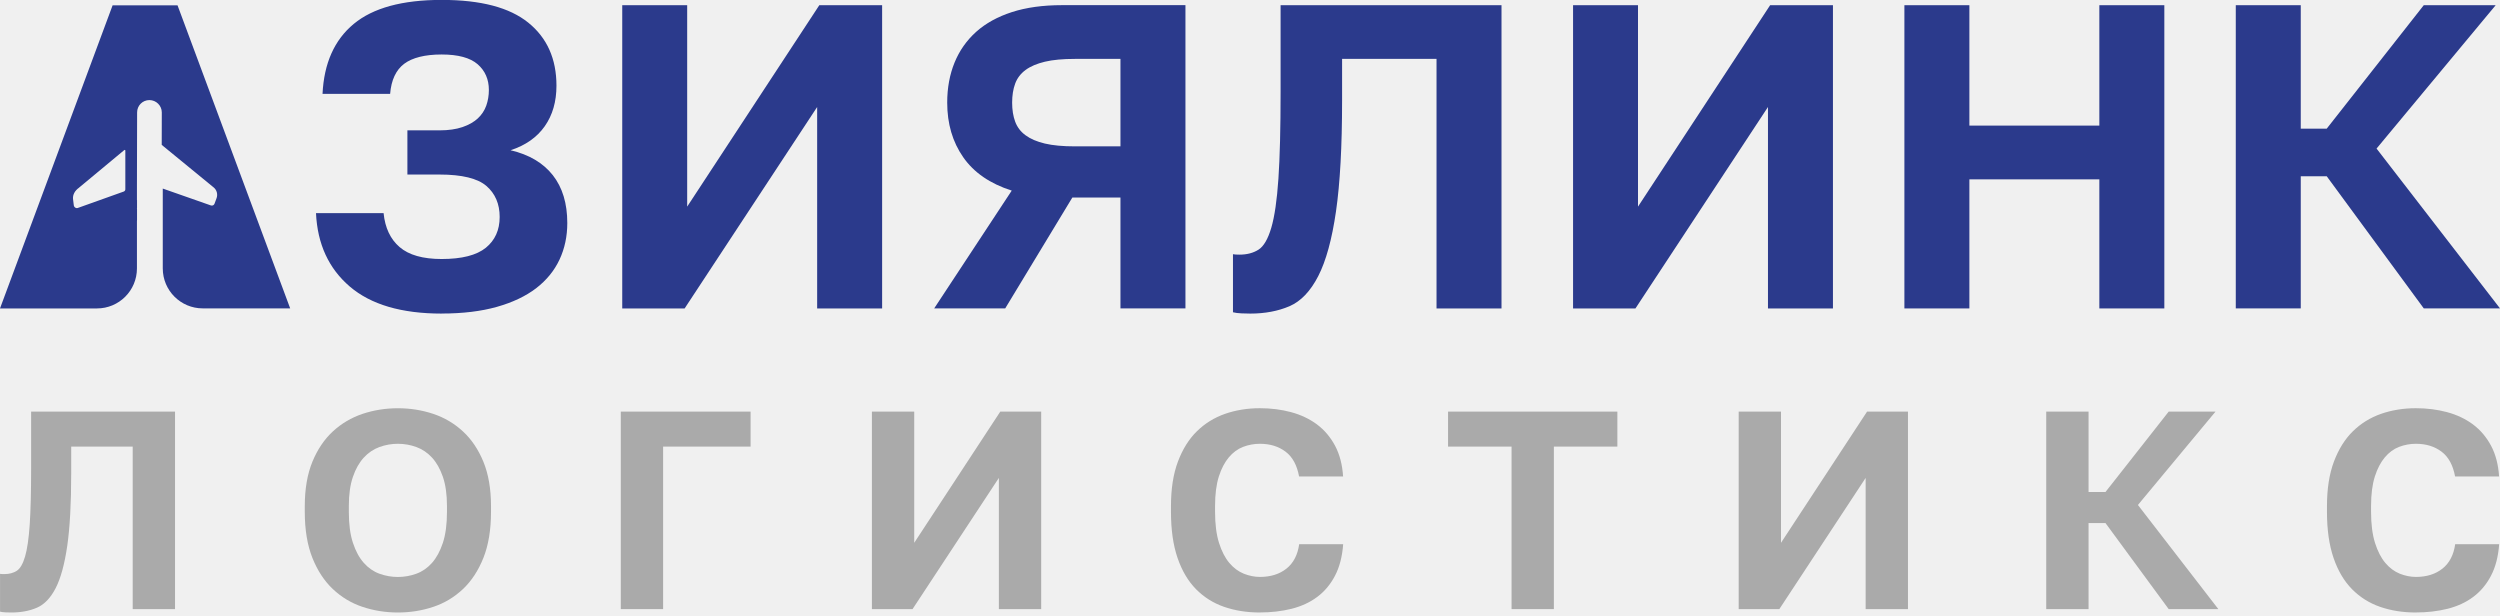
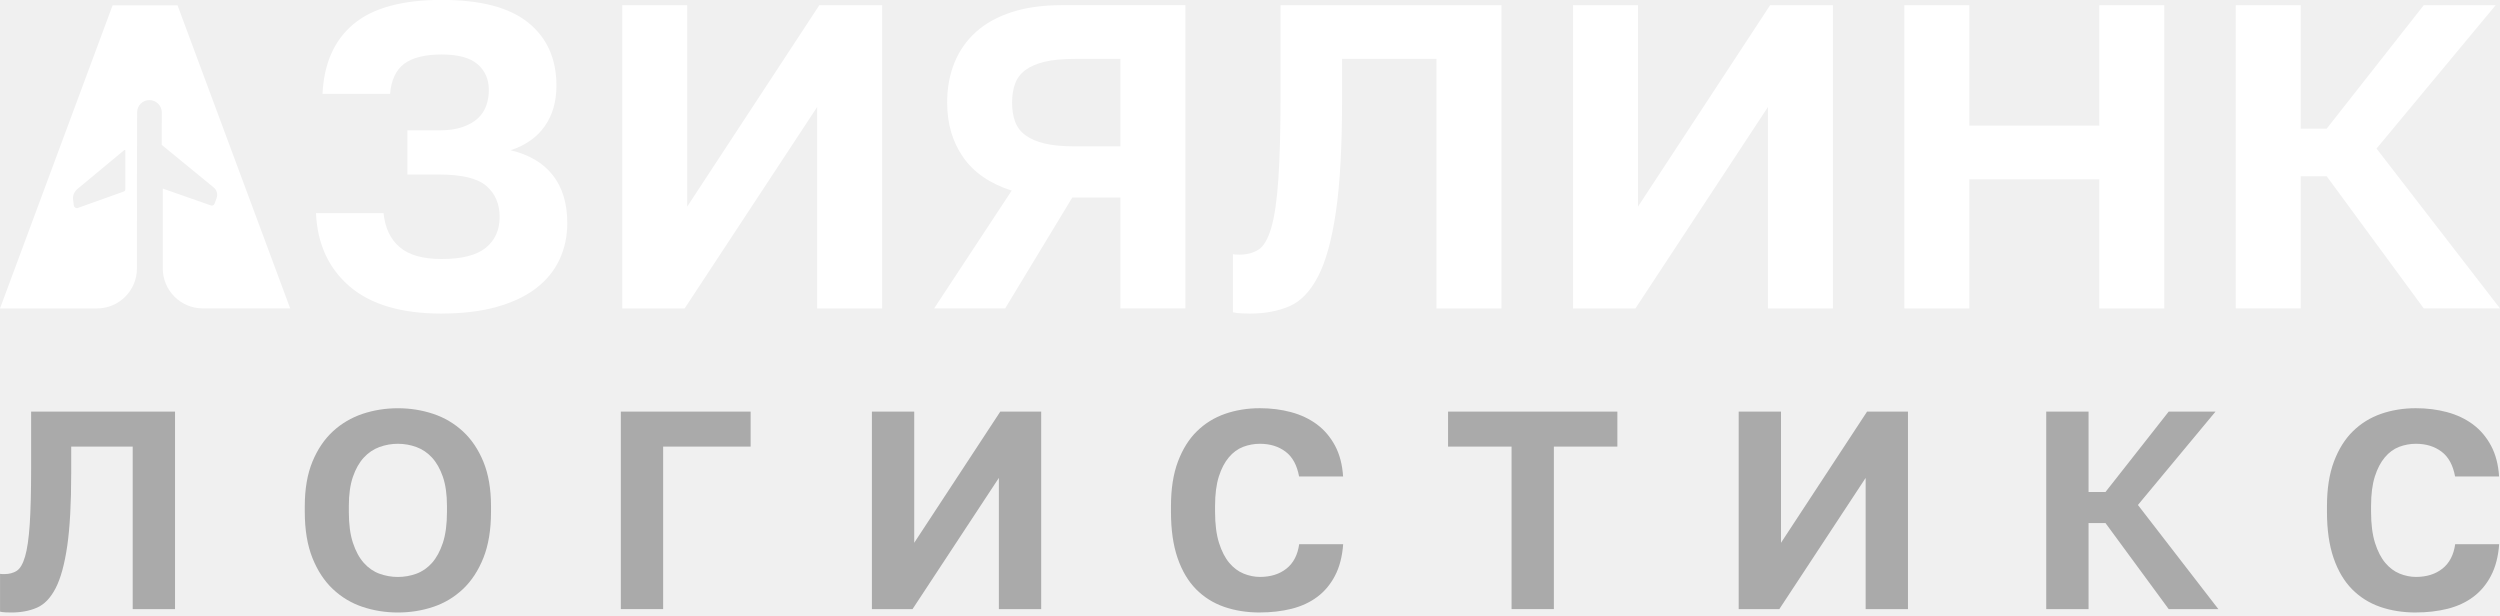
<svg xmlns="http://www.w3.org/2000/svg" width="195" height="48" viewBox="0 0 195 48" fill="none">
-   <g clip-path="url(#clip0_612_10034)">
-     <path d="M0.884 47.775C0.767 47.775 0.619 47.772 0.444 47.765C0.269 47.758 0.121 47.737 0.004 47.71V44.76C0.076 44.773 0.186 44.78 0.334 44.78C0.716 44.78 1.039 44.694 1.304 44.526C1.569 44.357 1.785 43.986 1.954 43.415C2.122 42.844 2.243 42.012 2.318 40.918C2.39 39.825 2.428 38.353 2.428 36.506V32.105H13.652V47.511H10.351V34.835H5.554V36.947C5.554 39.278 5.451 41.159 5.245 42.579C5.038 44.003 4.739 45.1 4.344 45.87C3.948 46.641 3.46 47.149 2.879 47.401C2.298 47.651 1.634 47.775 0.888 47.775H0.884Z" fill="#AAAAAA" />
-     <path d="M31.036 47.775C30.066 47.775 29.148 47.627 28.275 47.335C27.401 47.043 26.631 46.578 25.964 45.949C25.297 45.32 24.764 44.508 24.368 43.518C23.973 42.528 23.773 41.327 23.773 39.921V39.481C23.773 38.133 23.973 36.977 24.368 36.014C24.764 35.055 25.297 34.264 25.964 33.649C26.631 33.033 27.401 32.579 28.275 32.283C29.148 31.991 30.07 31.843 31.036 31.843C32.002 31.843 32.924 31.991 33.797 32.283C34.671 32.576 35.441 33.033 36.108 33.649C36.776 34.264 37.309 35.055 37.704 36.014C38.099 36.977 38.299 38.133 38.299 39.481V39.921C38.299 41.331 38.099 42.528 37.704 43.518C37.309 44.508 36.776 45.32 36.108 45.949C35.441 46.578 34.671 47.043 33.797 47.335C32.924 47.627 32.002 47.775 31.036 47.775ZM31.036 45.004C31.535 45.004 32.016 44.917 32.477 44.749C32.938 44.581 33.347 44.299 33.698 43.903C34.048 43.508 34.331 42.985 34.544 42.342C34.757 41.695 34.864 40.891 34.864 39.921V39.481C34.864 38.573 34.757 37.81 34.544 37.191C34.331 36.575 34.048 36.076 33.698 35.695C33.347 35.313 32.938 35.038 32.477 34.869C32.016 34.701 31.535 34.615 31.036 34.615C30.538 34.615 30.056 34.701 29.595 34.869C29.134 35.038 28.725 35.313 28.375 35.695C28.024 36.076 27.738 36.575 27.529 37.191C27.315 37.806 27.209 38.569 27.209 39.481V39.921C27.209 40.891 27.315 41.695 27.529 42.342C27.742 42.988 28.024 43.508 28.375 43.903C28.725 44.299 29.134 44.581 29.595 44.749C30.056 44.917 30.538 45.004 31.036 45.004Z" fill="#AAAAAA" />
-     <path d="M48.422 32.105H58.546V34.835H51.723V47.511H48.422V32.105Z" fill="#AAAAAA" />
-     <path d="M68.008 32.105H71.309V42.339L78.022 32.105H81.213V47.511H77.912V37.277L71.178 47.511H68.008V32.105Z" fill="#AAAAAA" />
-     <path d="M98.269 47.775C97.257 47.775 96.329 47.627 95.483 47.335C94.641 47.043 93.908 46.582 93.293 45.959C92.677 45.337 92.196 44.526 91.852 43.528C91.508 42.531 91.336 41.328 91.336 39.918V39.477C91.336 38.129 91.515 36.974 91.876 36.011C92.237 35.052 92.725 34.261 93.351 33.645C93.977 33.03 94.709 32.576 95.552 32.28C96.394 31.988 97.302 31.84 98.269 31.84C99.135 31.84 99.947 31.943 100.71 32.149C101.473 32.356 102.144 32.675 102.725 33.105C103.303 33.539 103.774 34.092 104.135 34.766C104.493 35.44 104.703 36.242 104.761 37.166H101.329C101.167 36.286 100.817 35.64 100.273 35.23C99.73 34.821 99.063 34.615 98.272 34.615C97.818 34.615 97.381 34.697 96.962 34.856C96.542 35.017 96.174 35.289 95.851 35.671C95.528 36.052 95.266 36.551 95.07 37.166C94.874 37.782 94.775 38.552 94.775 39.477V39.918C94.775 40.887 94.878 41.695 95.084 42.349C95.291 43.002 95.559 43.521 95.889 43.91C96.219 44.299 96.594 44.577 97.01 44.746C97.43 44.914 97.849 45 98.275 45C99.111 45 99.802 44.783 100.346 44.35C100.889 43.917 101.219 43.284 101.336 42.445H104.768C104.696 43.415 104.482 44.237 104.128 44.911C103.777 45.585 103.313 46.135 102.742 46.561C102.172 46.988 101.501 47.294 100.741 47.486C99.978 47.675 99.156 47.772 98.275 47.772L98.269 47.775Z" fill="#AAAAAA" />
-     <path d="M117.901 34.835H112.949V32.105H126.154V34.835H121.202V47.511H117.901V34.835Z" fill="#AAAAAA" />
-     <path d="M135.617 32.105H138.918V42.339L145.631 32.105H148.822V47.511H145.521V37.277L138.788 47.511H135.617V32.105Z" fill="#AAAAAA" />
-     <path d="M159.605 32.105H162.907V38.377H164.227L169.158 32.105H172.81L166.758 39.388L173.031 47.511H169.158L164.227 40.798H162.907V47.511H159.605V32.105Z" fill="#AAAAAA" />
-     <path d="M188.436 47.775C187.425 47.775 186.497 47.627 185.651 47.335C184.809 47.043 184.076 46.582 183.461 45.959C182.845 45.337 182.364 44.526 182.02 43.528C181.676 42.531 181.504 41.328 181.504 39.918V39.477C181.504 38.129 181.683 36.974 182.044 36.011C182.405 35.052 182.893 34.261 183.519 33.645C184.145 33.03 184.877 32.576 185.72 32.28C186.562 31.988 187.47 31.84 188.436 31.84C189.303 31.84 190.115 31.943 190.878 32.149C191.641 32.356 192.312 32.675 192.893 33.105C193.471 33.539 193.942 34.092 194.303 34.766C194.661 35.44 194.87 36.242 194.929 37.166H191.497C191.335 36.286 190.985 35.64 190.441 35.23C189.898 34.821 189.231 34.615 188.44 34.615C187.986 34.615 187.549 34.697 187.13 34.856C186.71 35.017 186.342 35.289 186.019 35.671C185.696 36.052 185.434 36.551 185.238 37.166C185.042 37.782 184.943 38.552 184.943 39.477V39.918C184.943 40.887 185.046 41.695 185.252 42.349C185.459 43.002 185.727 43.521 186.057 43.91C186.387 44.299 186.762 44.577 187.178 44.746C187.597 44.914 188.017 45 188.443 45C189.279 45 189.97 44.783 190.514 44.35C191.057 43.917 191.387 43.284 191.504 42.445H194.936C194.864 43.415 194.65 44.237 194.296 44.911C193.945 45.585 193.481 46.135 192.91 46.561C192.34 46.988 191.669 47.294 190.909 47.486C190.146 47.675 189.324 47.772 188.443 47.772L188.436 47.775Z" fill="#AAAAAA" />
-     <path d="M34.446 24.46C31.316 24.46 28.926 23.755 27.282 22.349C25.639 20.942 24.759 19.034 24.648 16.623H29.92C30.034 17.771 30.45 18.655 31.172 19.274C31.894 19.893 32.984 20.203 34.449 20.203C36.024 20.203 37.172 19.91 37.895 19.326C38.613 18.741 38.974 17.94 38.974 16.925C38.974 15.911 38.631 15.106 37.943 14.508C37.255 13.913 36.034 13.614 34.277 13.614H31.777V10.168H34.277C34.975 10.168 35.574 10.082 36.069 9.914C36.564 9.745 36.963 9.518 37.269 9.236C37.571 8.954 37.791 8.624 37.929 8.239C38.063 7.857 38.132 7.452 38.132 7.022C38.132 6.19 37.84 5.519 37.255 5.01C36.67 4.505 35.735 4.25 34.449 4.25C33.163 4.25 32.169 4.494 31.526 4.976C30.883 5.461 30.518 6.245 30.429 7.324H25.157C25.271 4.938 26.079 3.119 27.589 1.867C29.098 0.615 31.385 -0.007 34.449 -0.007C37.513 -0.007 39.741 0.584 41.206 1.767C42.671 2.95 43.404 4.587 43.404 6.685C43.404 7.923 43.101 8.978 42.492 9.845C41.884 10.712 40.993 11.338 39.824 11.719C41.265 12.056 42.362 12.706 43.118 13.662C43.871 14.621 44.249 15.863 44.249 17.397C44.249 18.432 44.047 19.384 43.641 20.251C43.235 21.117 42.626 21.86 41.818 22.483C41.007 23.102 39.989 23.587 38.761 23.934C37.534 24.281 36.096 24.456 34.452 24.456L34.446 24.46Z" fill="#2B3A8C" />
-     <path d="M48.531 0.406H53.6V16.117L63.906 0.406H68.806V24.058H63.738V8.346L53.401 24.058H48.535V0.406H48.531Z" fill="#2B3A8C" />
-     <path d="M78.913 14.866C77.224 14.326 75.962 13.459 75.13 12.262C74.298 11.069 73.882 9.649 73.882 8.005C73.882 6.857 74.074 5.815 74.456 4.879C74.838 3.944 75.402 3.146 76.144 2.479C76.887 1.815 77.816 1.303 78.933 0.942C80.047 0.581 81.351 0.402 82.836 0.402H92.465V24.054H87.396V15.405H83.644L78.407 24.054H72.867L78.916 14.866H78.913ZM78.947 8.005C78.947 8.569 79.026 9.064 79.184 9.491C79.342 9.917 79.611 10.275 79.996 10.553C80.377 10.835 80.88 11.049 81.499 11.197C82.118 11.344 82.902 11.416 83.847 11.416H87.396V4.594H83.847C82.902 4.594 82.118 4.666 81.499 4.814C80.88 4.962 80.377 5.175 79.996 5.457C79.614 5.739 79.342 6.093 79.184 6.52C79.026 6.946 78.947 7.445 78.947 8.005Z" fill="#2B3A8C" />
-     <path d="M97.527 24.46C97.348 24.46 97.121 24.453 96.849 24.443C96.578 24.432 96.354 24.405 96.172 24.357V19.828C96.285 19.852 96.454 19.862 96.677 19.862C97.262 19.862 97.757 19.732 98.163 19.474C98.569 19.216 98.902 18.645 99.16 17.768C99.418 16.891 99.604 15.612 99.717 13.934C99.831 12.256 99.886 9.996 99.886 7.159V0.406H117.118V24.058H112.049V4.594H104.683V7.837C104.683 11.416 104.525 14.302 104.208 16.485C103.892 18.669 103.431 20.354 102.822 21.537C102.214 22.72 101.464 23.504 100.577 23.886C99.686 24.267 98.668 24.46 97.52 24.46H97.527Z" fill="#2B3A8C" />
-     <path d="M122.695 0.406H127.764V16.117L138.07 0.406H142.97V24.058H137.902V8.346L127.565 24.058H122.699V0.406H122.695Z" fill="#2B3A8C" />
-     <path d="M148.543 0.406H153.612V9.797H163.749V0.406H168.818V24.058H163.749V13.989H153.612V24.058H148.543V0.406Z" fill="#2B3A8C" />
-     <path d="M174.391 0.406H179.459V10.034H181.485L189.054 0.406H194.662L185.371 11.588L194.999 24.054H189.054L181.485 13.748H179.459V24.054H174.391V0.406Z" fill="#2B3A8C" />
-     <path d="M13.848 0.416H8.783L0 24.058H7.562C9.285 24.058 10.681 22.662 10.681 20.939V17.27C10.681 17.228 10.684 17.18 10.688 17.142V16.307C10.688 16.276 10.688 16.255 10.681 16.241V16.228H10.688V15.605H10.681V14.546L10.695 8.765C10.695 8.229 11.128 7.806 11.654 7.806C12.18 7.806 12.62 8.239 12.62 8.765L12.614 11.3L16.664 14.618C16.915 14.821 17.001 15.162 16.891 15.461L16.733 15.887C16.695 16.004 16.561 16.069 16.441 16.021L12.696 14.708V20.935C12.696 22.658 14.092 24.054 15.815 24.054H22.634L13.848 0.416ZM6.162 14.639L9.051 12.239L9.687 11.712C9.687 11.712 9.694 11.712 9.704 11.706C9.728 11.688 9.776 11.681 9.776 11.754V14.766C9.776 14.845 9.728 14.907 9.66 14.938L6.049 16.228C5.908 16.259 5.774 16.155 5.757 16.025L5.695 15.512C5.671 15.196 5.822 14.883 6.166 14.639H6.162Z" fill="#2B3A8C" />
+   <g clip-path="url(#clip0_1079_98)">
+     <path d="M0.884 47.775C0.767 47.775 0.619 47.772 0.444 47.765C0.269 47.758 0.121 47.737 0.004 47.71V44.759C0.076 44.773 0.186 44.78 0.334 44.78C0.716 44.78 1.039 44.694 1.304 44.525C1.569 44.357 1.785 43.986 1.954 43.415C2.122 42.844 2.243 42.012 2.318 40.918C2.39 39.825 2.428 38.353 2.428 36.506V32.105H13.652V47.51H10.351V34.835H5.554V36.946C5.554 39.278 5.451 41.159 5.245 42.579C5.038 44.003 4.739 45.1 4.344 45.87C3.948 46.64 3.46 47.149 2.879 47.4C2.298 47.651 1.634 47.775 0.888 47.775H0.884Z" fill="#AAAAAA" />
+     <path d="M31.036 47.775C30.066 47.775 29.148 47.627 28.275 47.335C27.401 47.042 26.631 46.578 25.964 45.949C25.297 45.32 24.764 44.508 24.368 43.518C23.973 42.527 23.773 41.327 23.773 39.921V39.481C23.773 38.133 23.973 36.977 24.368 36.014C24.764 35.055 25.297 34.264 25.964 33.648C26.631 33.033 27.401 32.579 28.275 32.283C29.148 31.991 30.07 31.843 31.036 31.843C32.002 31.843 32.924 31.991 33.797 32.283C34.671 32.575 35.441 33.033 36.108 33.648C36.776 34.264 37.309 35.055 37.704 36.014C38.099 36.977 38.299 38.133 38.299 39.481V39.921C38.299 41.331 38.099 42.527 37.704 43.518C37.309 44.508 36.776 45.32 36.108 45.949C35.441 46.578 34.671 47.042 33.797 47.335C32.924 47.627 32.002 47.775 31.036 47.775ZM31.036 45.003C31.535 45.003 32.016 44.917 32.477 44.749C32.938 44.58 33.347 44.298 33.698 43.903C34.048 43.507 34.331 42.985 34.544 42.342C34.757 41.695 34.864 40.891 34.864 39.921V39.481C34.864 38.573 34.757 37.809 34.544 37.19C34.331 36.575 34.048 36.076 33.698 35.694C33.347 35.313 32.938 35.038 32.477 34.869C32.016 34.701 31.535 34.615 31.036 34.615C30.538 34.615 30.056 34.701 29.595 34.869C29.134 35.038 28.725 35.313 28.375 35.694C28.024 36.076 27.738 36.575 27.529 37.19C27.315 37.806 27.209 38.569 27.209 39.481V39.921C27.209 40.891 27.315 41.695 27.529 42.342C27.742 42.988 28.024 43.507 28.375 43.903C28.725 44.298 29.134 44.58 29.595 44.749C30.056 44.917 30.538 45.003 31.036 45.003Z" fill="#AAAAAA" />
+     <path d="M48.424 32.105H58.548V34.835H51.725V47.51H48.424V32.105Z" fill="#AAAAAA" />
+     <path d="M68.008 32.105H71.309V42.338L78.022 32.105H81.213V47.51H77.912V37.276L71.178 47.51H68.008V32.105Z" fill="#AAAAAA" />
+     <path d="M98.269 47.775C97.257 47.775 96.329 47.627 95.483 47.335C94.641 47.042 93.908 46.582 93.293 45.959C92.677 45.337 92.196 44.525 91.852 43.528C91.508 42.531 91.336 41.327 91.336 39.917V39.477C91.336 38.129 91.515 36.974 91.876 36.011C92.237 35.051 92.725 34.261 93.351 33.645C93.977 33.029 94.709 32.575 95.552 32.28C96.394 31.988 97.302 31.84 98.269 31.84C99.135 31.84 99.947 31.943 100.71 32.149C101.473 32.355 102.144 32.675 102.725 33.105C103.303 33.538 103.774 34.092 104.135 34.766C104.493 35.44 104.703 36.241 104.761 37.166H101.329C101.167 36.286 100.817 35.639 100.273 35.23C99.73 34.821 99.063 34.615 98.272 34.615C97.818 34.615 97.381 34.697 96.962 34.855C96.542 35.017 96.174 35.289 95.851 35.67C95.528 36.052 95.266 36.551 95.07 37.166C94.874 37.782 94.775 38.552 94.775 39.477V39.917C94.775 40.887 94.878 41.695 95.084 42.349C95.291 43.002 95.559 43.521 95.889 43.91C96.219 44.298 96.594 44.577 97.01 44.745C97.43 44.914 97.849 45 98.275 45C99.111 45 99.802 44.783 100.346 44.35C100.889 43.917 101.219 43.284 101.336 42.445H104.768C104.696 43.415 104.482 44.236 104.128 44.91C103.777 45.584 103.313 46.135 102.742 46.561C102.172 46.987 101.501 47.294 100.741 47.486C99.978 47.675 99.156 47.772 98.275 47.772L98.269 47.775Z" fill="#AAAAAA" />
+     <path d="M117.901 34.835H112.949V32.105H126.154V34.835H121.202V47.51H117.901V34.835Z" fill="#AAAAAA" />
+     <path d="M135.617 32.105H138.918V42.338L145.631 32.105H148.822V47.51H145.521V37.276L138.788 47.51H135.617V32.105Z" fill="#AAAAAA" />
+     <path d="M159.605 32.105H162.907V38.377H164.227L169.158 32.105H172.81L166.758 39.388L173.031 47.51H169.158L164.227 40.798H162.907V47.51H159.605V32.105Z" fill="#AAAAAA" />
+     <path d="M188.436 47.775C187.425 47.775 186.497 47.627 185.651 47.335C184.809 47.042 184.076 46.582 183.461 45.959C182.845 45.337 182.364 44.525 182.02 43.528C181.676 42.531 181.504 41.327 181.504 39.917V39.477C181.504 38.129 181.683 36.974 182.044 36.011C182.405 35.051 182.893 34.261 183.519 33.645C184.145 33.029 184.877 32.575 185.72 32.28C186.562 31.988 187.47 31.84 188.436 31.84C189.303 31.84 190.115 31.943 190.878 32.149C191.641 32.355 192.312 32.675 192.893 33.105C193.471 33.538 193.942 34.092 194.303 34.766C194.661 35.44 194.87 36.241 194.929 37.166H191.497C191.335 36.286 190.985 35.639 190.441 35.23C189.898 34.821 189.231 34.615 188.44 34.615C187.986 34.615 187.549 34.697 187.13 34.855C186.71 35.017 186.342 35.289 186.019 35.67C185.696 36.052 185.434 36.551 185.238 37.166C185.042 37.782 184.943 38.552 184.943 39.477V39.917C184.943 40.887 185.046 41.695 185.252 42.349C185.459 43.002 185.727 43.521 186.057 43.91C186.387 44.298 186.762 44.577 187.178 44.745C187.597 44.914 188.017 45 188.443 45C189.279 45 189.97 44.783 190.514 44.35C191.057 43.917 191.387 43.284 191.504 42.445H194.936C194.864 43.415 194.65 44.236 194.296 44.91C193.945 45.584 193.481 46.135 192.91 46.561C192.34 46.987 191.669 47.294 190.909 47.486C190.146 47.675 189.324 47.772 188.443 47.772L188.436 47.775Z" fill="#AAAAAA" />
+     <path d="M34.444 24.46C31.314 24.46 28.924 23.755 27.281 22.349C25.637 20.942 24.756 19.034 24.646 16.623H29.918C30.032 17.771 30.448 18.655 31.17 19.274C31.892 19.893 32.982 20.203 34.447 20.203C36.022 20.203 37.171 19.91 37.893 19.326C38.611 18.741 38.972 17.94 38.972 16.925C38.972 15.911 38.629 15.106 37.941 14.508C37.253 13.913 36.032 13.614 34.275 13.614H31.775V10.168H34.275C34.973 10.168 35.572 10.082 36.067 9.914C36.562 9.745 36.961 9.518 37.267 9.236C37.569 8.954 37.789 8.624 37.927 8.239C38.061 7.857 38.13 7.452 38.13 7.022C38.13 6.19 37.838 5.519 37.253 5.01C36.669 4.505 35.733 4.25 34.447 4.25C33.161 4.25 32.167 4.494 31.524 4.976C30.881 5.461 30.517 6.245 30.427 7.324H25.155C25.269 4.938 26.077 3.119 27.587 1.867C29.096 0.615 31.383 -0.007 34.447 -0.007C37.511 -0.007 39.739 0.584 41.204 1.767C42.669 2.95 43.402 4.587 43.402 6.685C43.402 7.923 43.099 8.978 42.49 9.845C41.882 10.712 40.991 11.338 39.822 11.719C41.263 12.056 42.36 12.706 43.116 13.662C43.869 14.621 44.248 15.863 44.248 17.397C44.248 18.432 44.045 19.384 43.639 20.251C43.233 21.117 42.624 21.86 41.816 22.483C41.005 23.102 39.987 23.587 38.759 23.934C37.532 24.281 36.094 24.456 34.45 24.456L34.444 24.46Z" fill="white" />
+     <path d="M48.531 0.406H53.6V16.117L63.906 0.406H68.806V24.058H63.738V8.346L53.401 24.058H48.535V0.406H48.531Z" fill="white" />
+     <path d="M78.909 14.866C77.22 14.326 75.958 13.459 75.126 12.262C74.294 11.069 73.878 9.649 73.878 8.005C73.878 6.857 74.07 5.815 74.452 4.879C74.834 3.944 75.398 3.146 76.14 2.479C76.883 1.815 77.812 1.303 78.929 0.942C80.043 0.581 81.347 0.402 82.832 0.402H92.461V24.054H87.392V15.405H83.64L78.403 24.054H72.863L78.912 14.866H78.909ZM78.943 8.005C78.943 8.569 79.022 9.064 79.18 9.491C79.338 9.917 79.607 10.275 79.992 10.553C80.374 10.835 80.876 11.049 81.495 11.197C82.114 11.344 82.898 11.416 83.843 11.416H87.392V4.594H83.843C82.898 4.594 82.114 4.666 81.495 4.814C80.876 4.962 80.374 5.175 79.992 5.457C79.61 5.739 79.338 6.093 79.18 6.52C79.022 6.946 78.943 7.445 78.943 8.005Z" fill="white" />
+     <path d="M97.525 24.46C97.346 24.46 97.119 24.453 96.847 24.443C96.576 24.432 96.352 24.405 96.17 24.357V19.828C96.283 19.852 96.452 19.862 96.675 19.862C97.26 19.862 97.755 19.732 98.161 19.474C98.567 19.216 98.9 18.645 99.158 17.768C99.416 16.891 99.602 15.612 99.715 13.934C99.829 12.256 99.884 9.996 99.884 7.159V0.406H117.116V24.058H112.047V4.594H104.681V7.837C104.681 11.416 104.523 14.302 104.206 16.485C103.89 18.669 103.429 20.354 102.821 21.537C102.212 22.72 101.462 23.504 100.575 23.886C99.684 24.267 98.666 24.46 97.518 24.46H97.525Z" fill="white" />
+     <path d="M122.693 0.406H127.762V16.117L138.068 0.406H142.968V24.058H137.9V8.346L127.563 24.058H122.697V0.406H122.693Z" fill="white" />
+     <path d="M148.539 0.406H153.608V9.797H163.745V0.406H168.814V24.058H163.745V13.989H153.608V24.058H148.539V0.406Z" fill="white" />
+     <path d="M174.389 0.406H179.457V10.034H181.483L189.052 0.406H194.66L185.369 11.588L194.997 24.054H189.052L181.483 13.748H179.457V24.054H174.389V0.406Z" fill="white" />
+     <path d="M13.848 0.416H8.783L0 24.058H7.562C9.285 24.058 10.681 22.662 10.681 20.939V17.27C10.681 17.228 10.684 17.18 10.688 17.142V16.307C10.688 16.276 10.688 16.255 10.681 16.241V16.228H10.688V15.605H10.681V14.546L10.695 8.765C10.695 8.229 11.128 7.806 11.654 7.806C12.18 7.806 12.62 8.239 12.62 8.765L12.614 11.3L16.664 14.618C16.915 14.821 17.001 15.162 16.891 15.461L16.733 15.887C16.695 16.004 16.561 16.069 16.441 16.021L12.696 14.708V20.935C12.696 22.658 14.092 24.054 15.815 24.054H22.634L13.848 0.416ZM6.162 14.639L9.051 12.239L9.687 11.712C9.687 11.712 9.694 11.712 9.704 11.706C9.728 11.688 9.776 11.681 9.776 11.754V14.766C9.776 14.845 9.728 14.907 9.66 14.938L6.049 16.228C5.908 16.259 5.774 16.155 5.757 16.025L5.695 15.512C5.671 15.196 5.822 14.883 6.166 14.639H6.162Z" fill="white" />
  </g>
  <defs>
-     <clipPath id="clip0_612_10034">
+     <clipPath id="clip0_1079_98">
      <rect width="195" height="47.775" fill="white" />
    </clipPath>
  </defs>
</svg>
